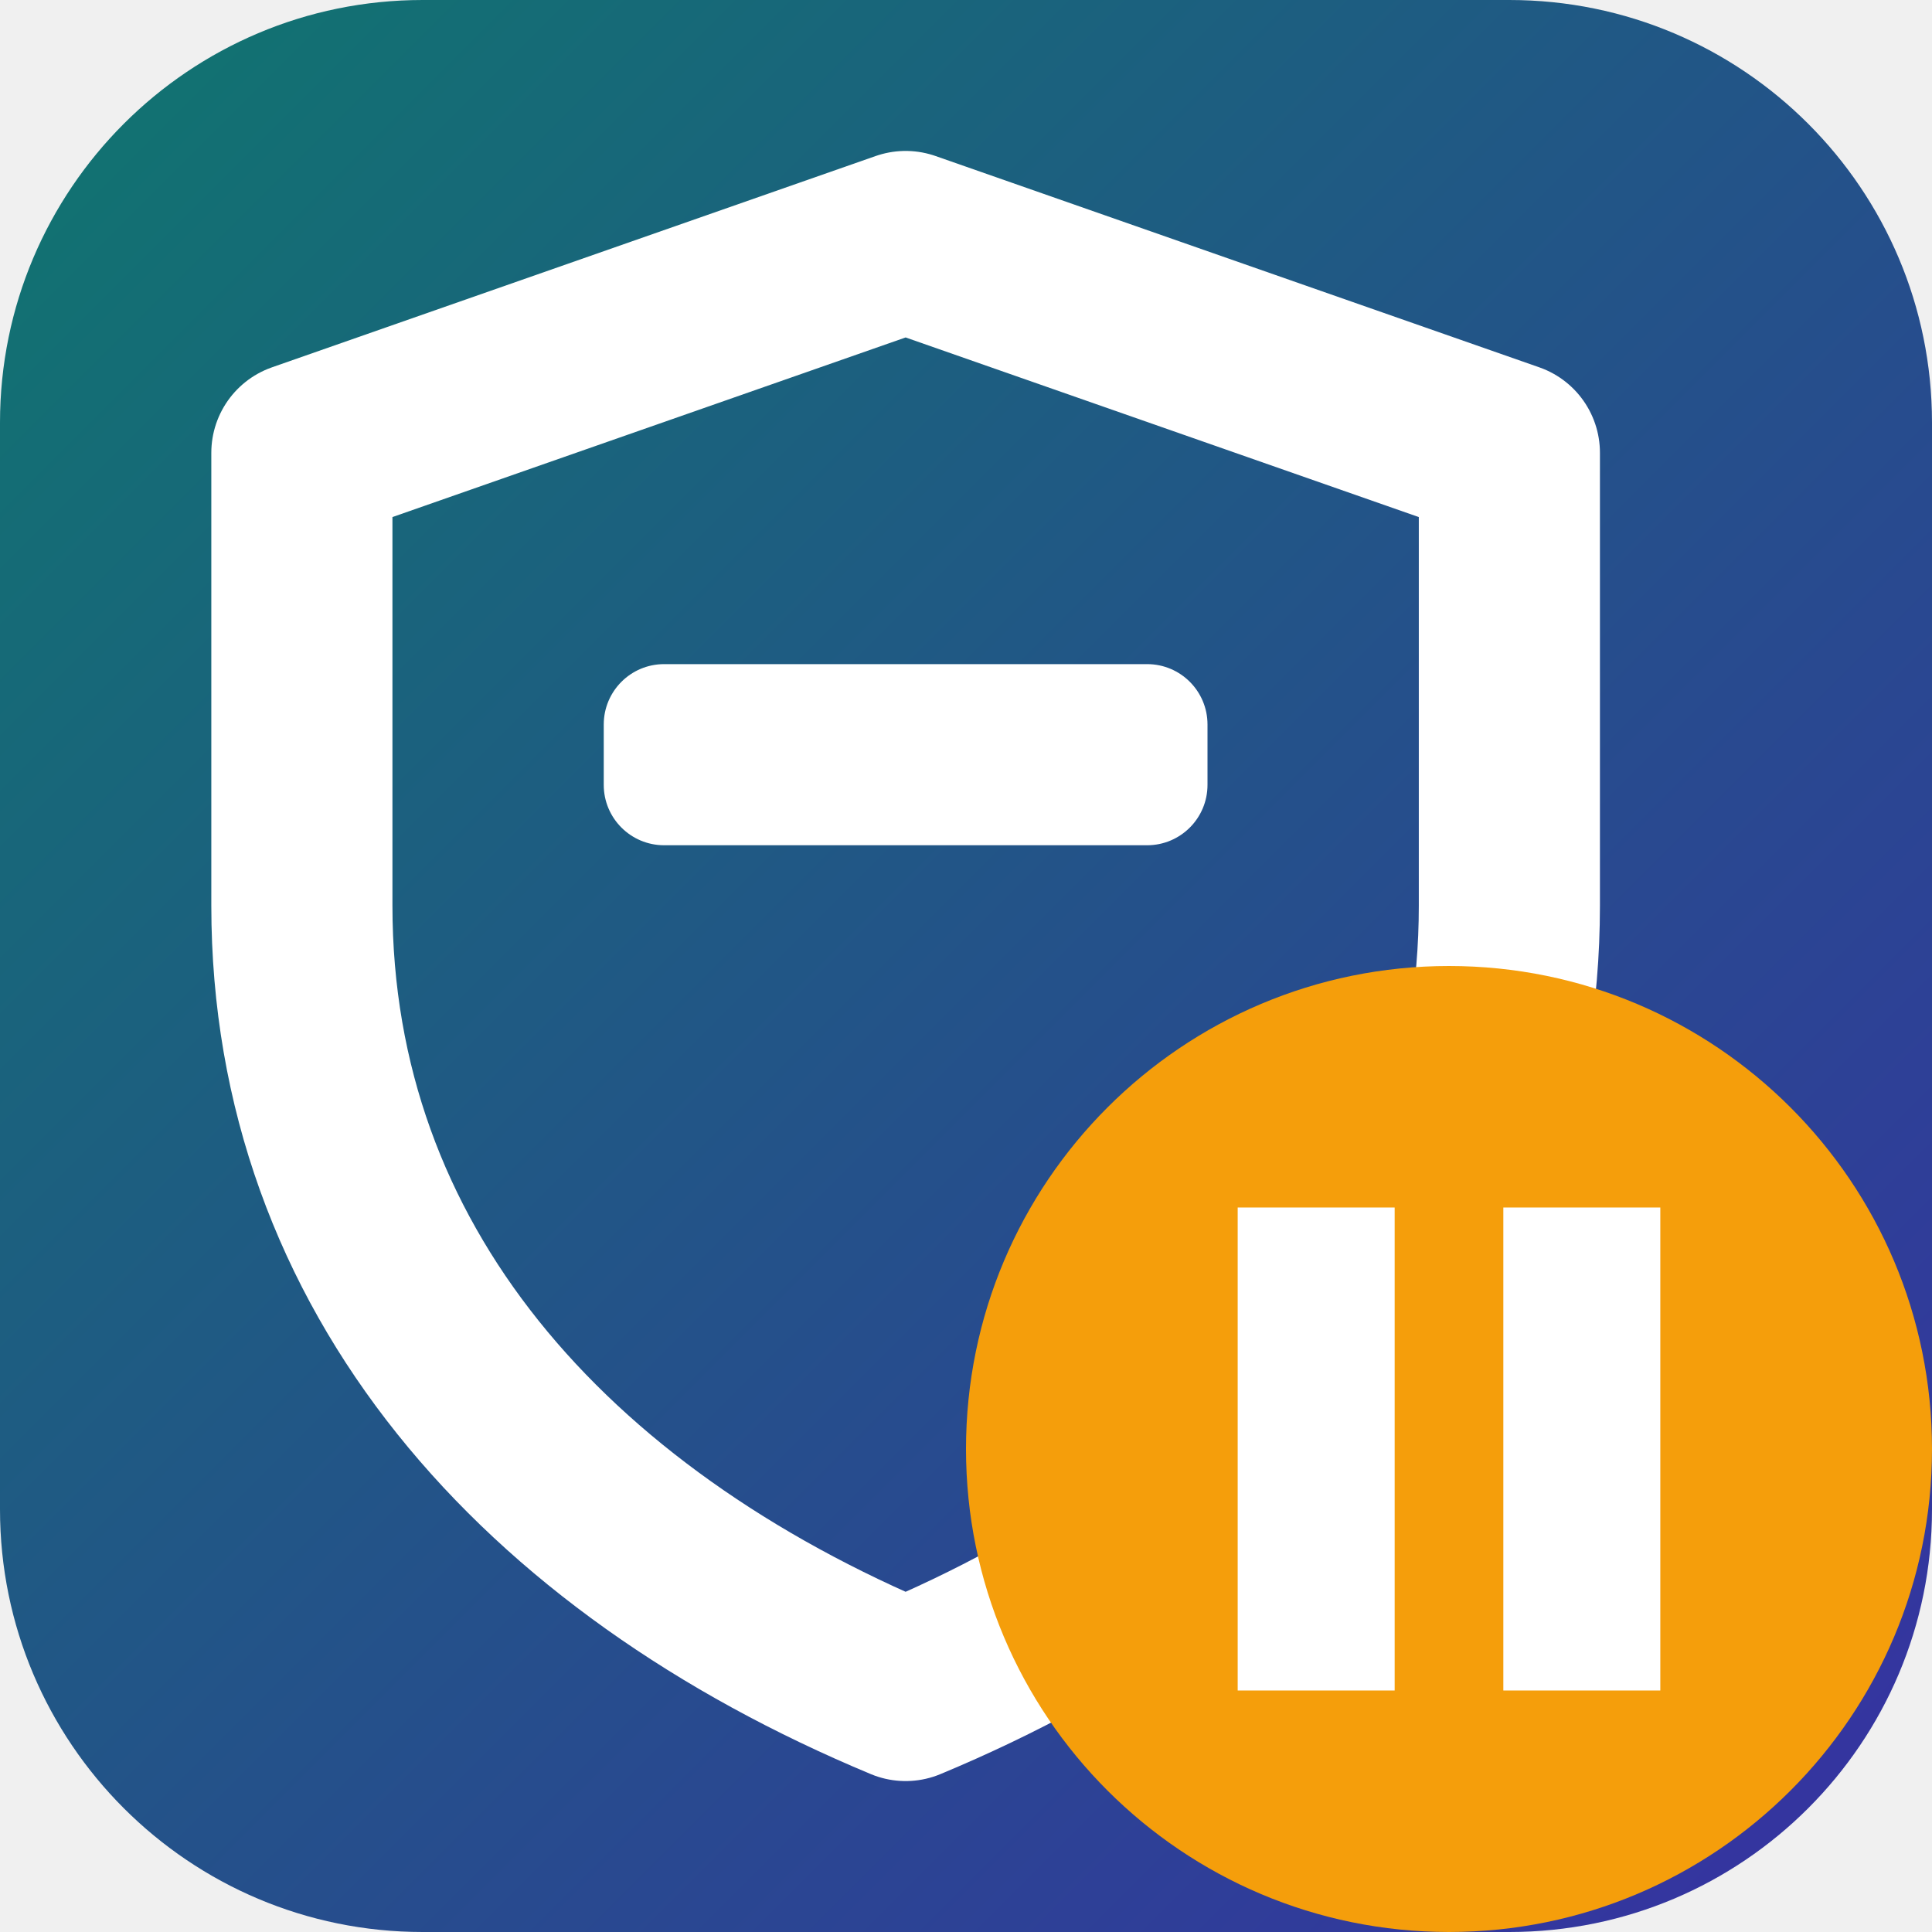
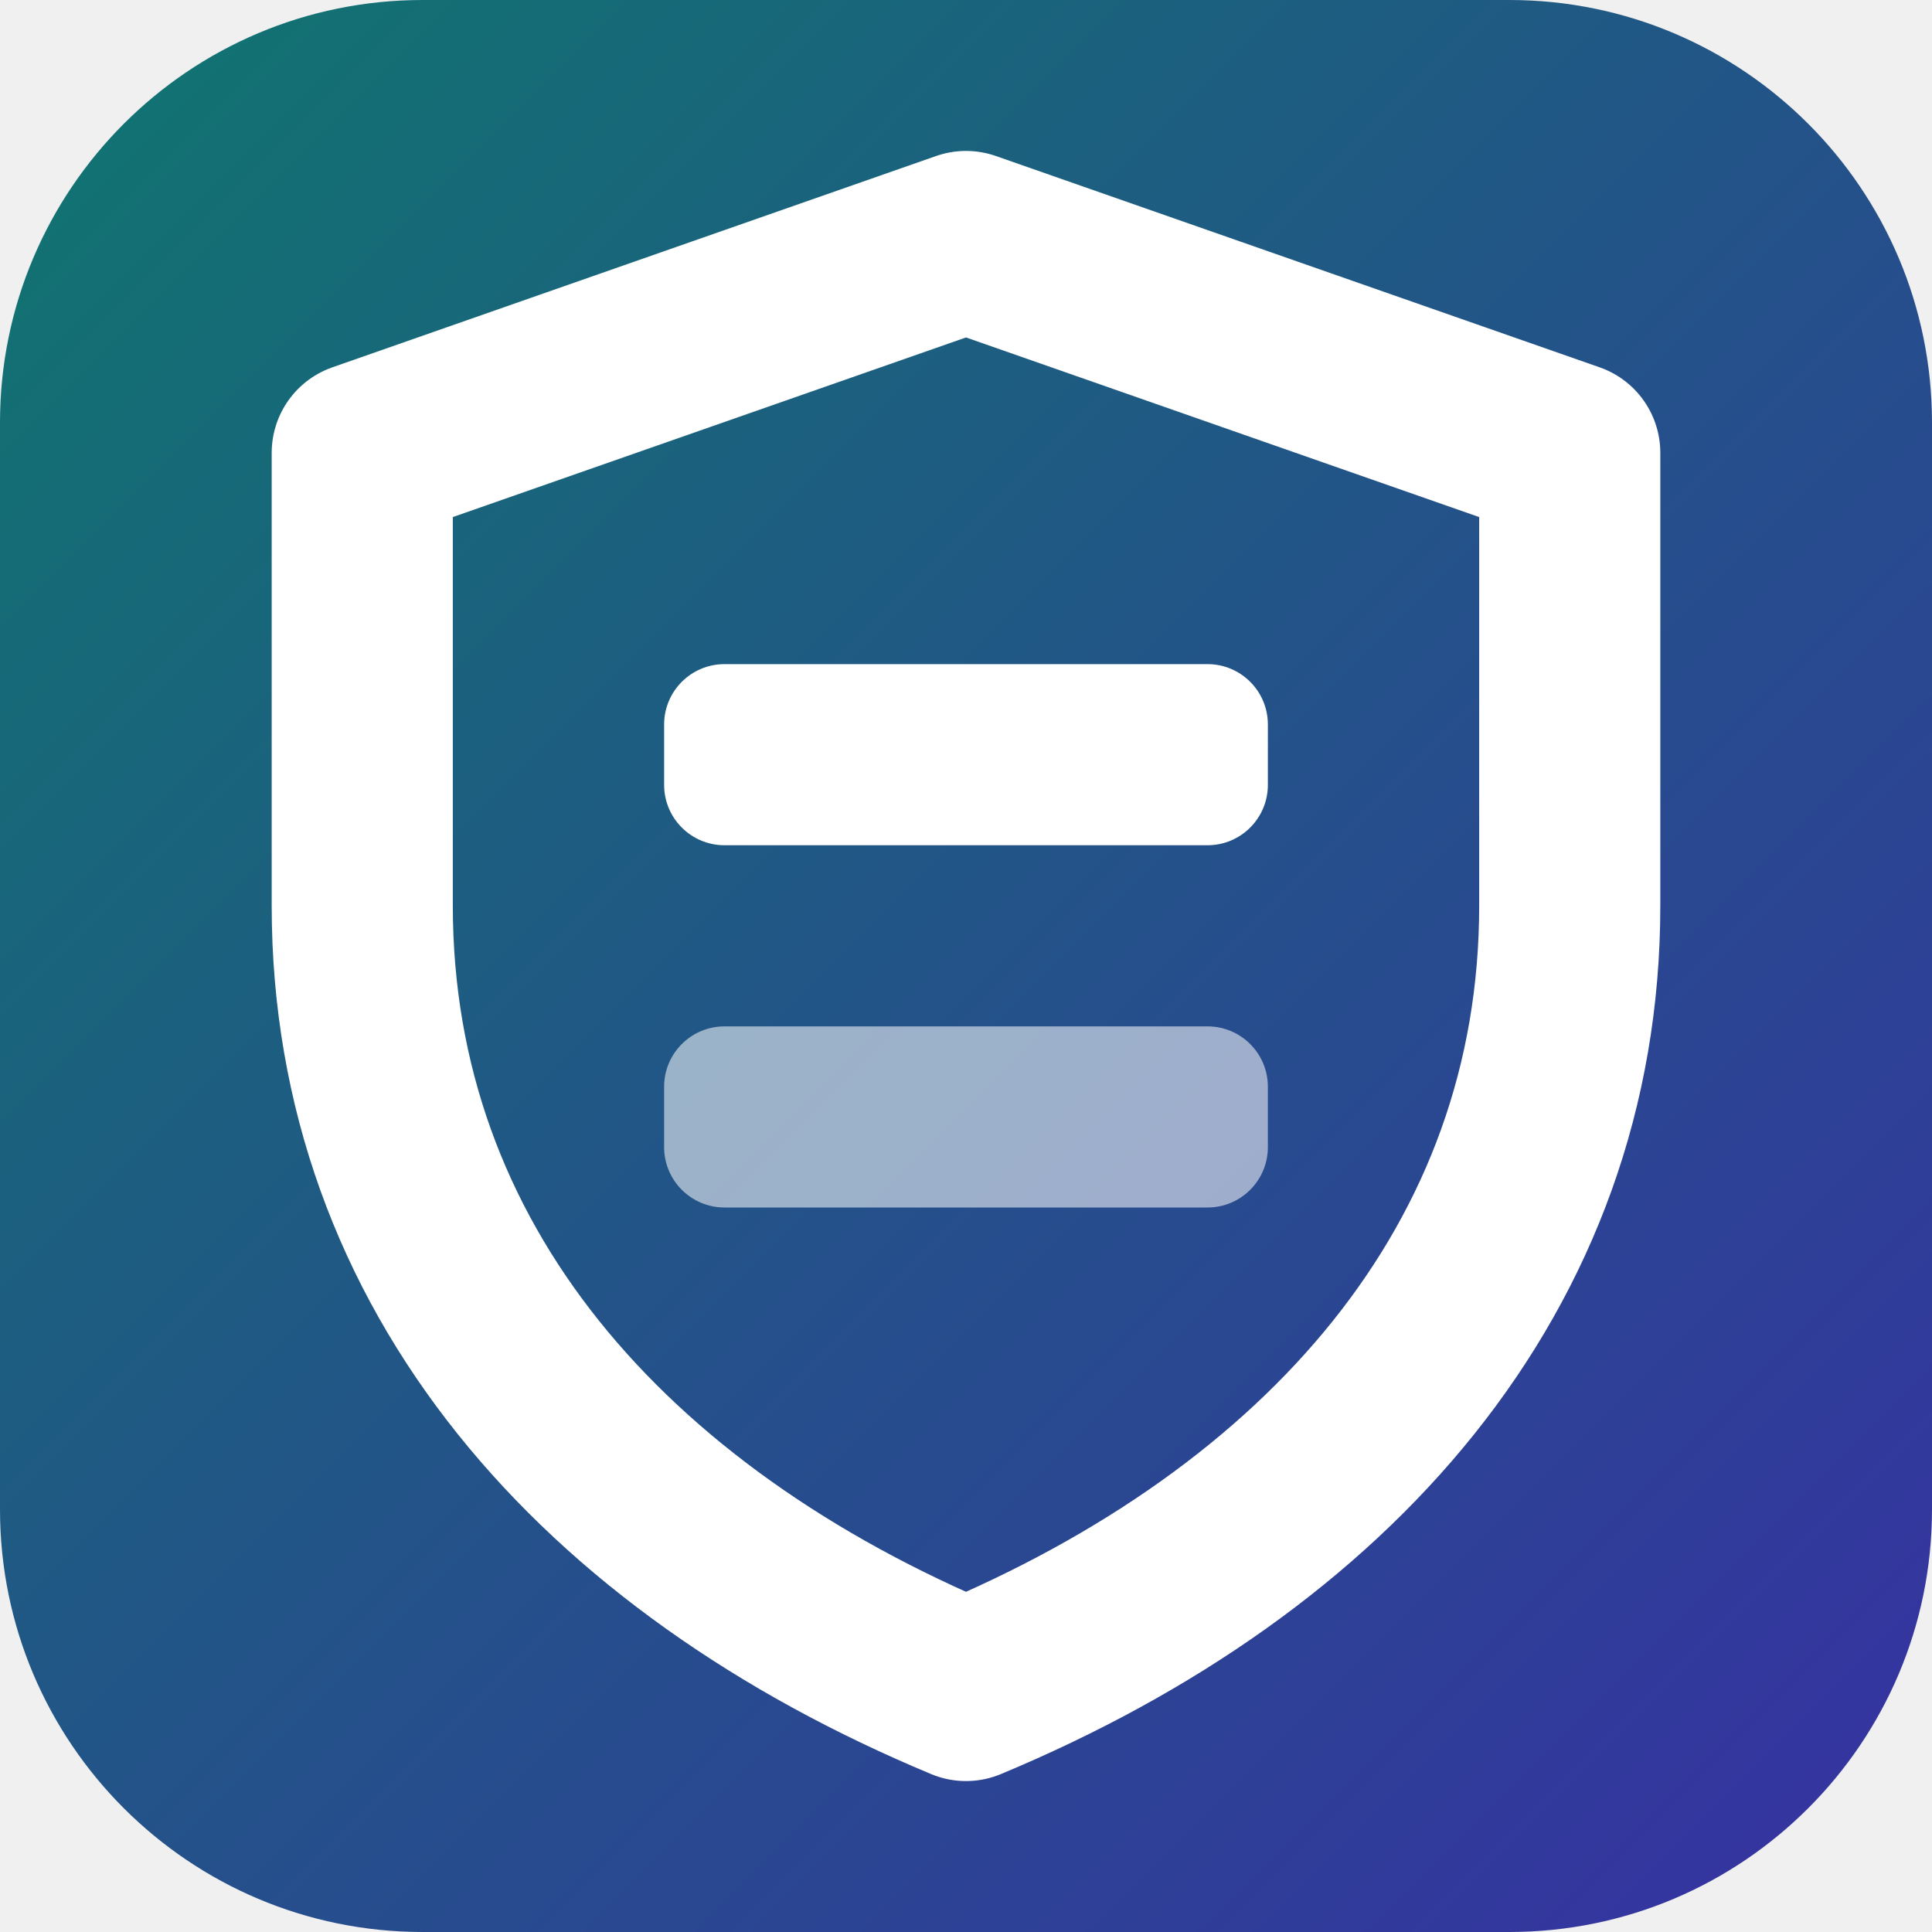
<svg xmlns="http://www.w3.org/2000/svg" viewBox="0 0 32 32" width="32" height="32">
  <defs>
    <linearGradient id="bg" x1="0" y1="0" x2="1" y2="1">
      <stop offset="0" stop-color="#0f766e" />
      <stop offset="1" stop-color="#3730a3" />
    </linearGradient>
  </defs>
  <rect x="0" y="0" width="32" height="32" rx="7" fill="url(#bg)" />
-   <path d="M15 4 L25 7.5 V15 C25 21 21 25.5 15 28 C9 25.5 5 21 5 15 V7.5 Z" fill="none" stroke="#ffffff" stroke-width="3" stroke-linejoin="round" />
-   <rect x="10" y="11" width="10" height="3" rx="1" fill="#ffffff" />
-   <circle cx="24" cy="24" r="8" fill="#f59e0b" />
-   <rect x="20.5" y="20" width="2.6" height="8" fill="#ffffff" />
-   <rect x="24.9" y="20" width="2.6" height="8" fill="#ffffff" />
+   <path d="M16 4 L26 7.5 V15 C26 21 22 25.5 16 28 C10 25.5 6 21 6 15 V7.5 Z" fill="none" stroke="#ffffff" stroke-width="3" stroke-linejoin="round" />
+   <rect x="11" y="11" width="10" height="3" rx="1" fill="#ffffff" />
+   <rect x="11" y="17" width="10" height="3" rx="1" fill="#ffffff" fill-opacity="0.55" />
</svg>
